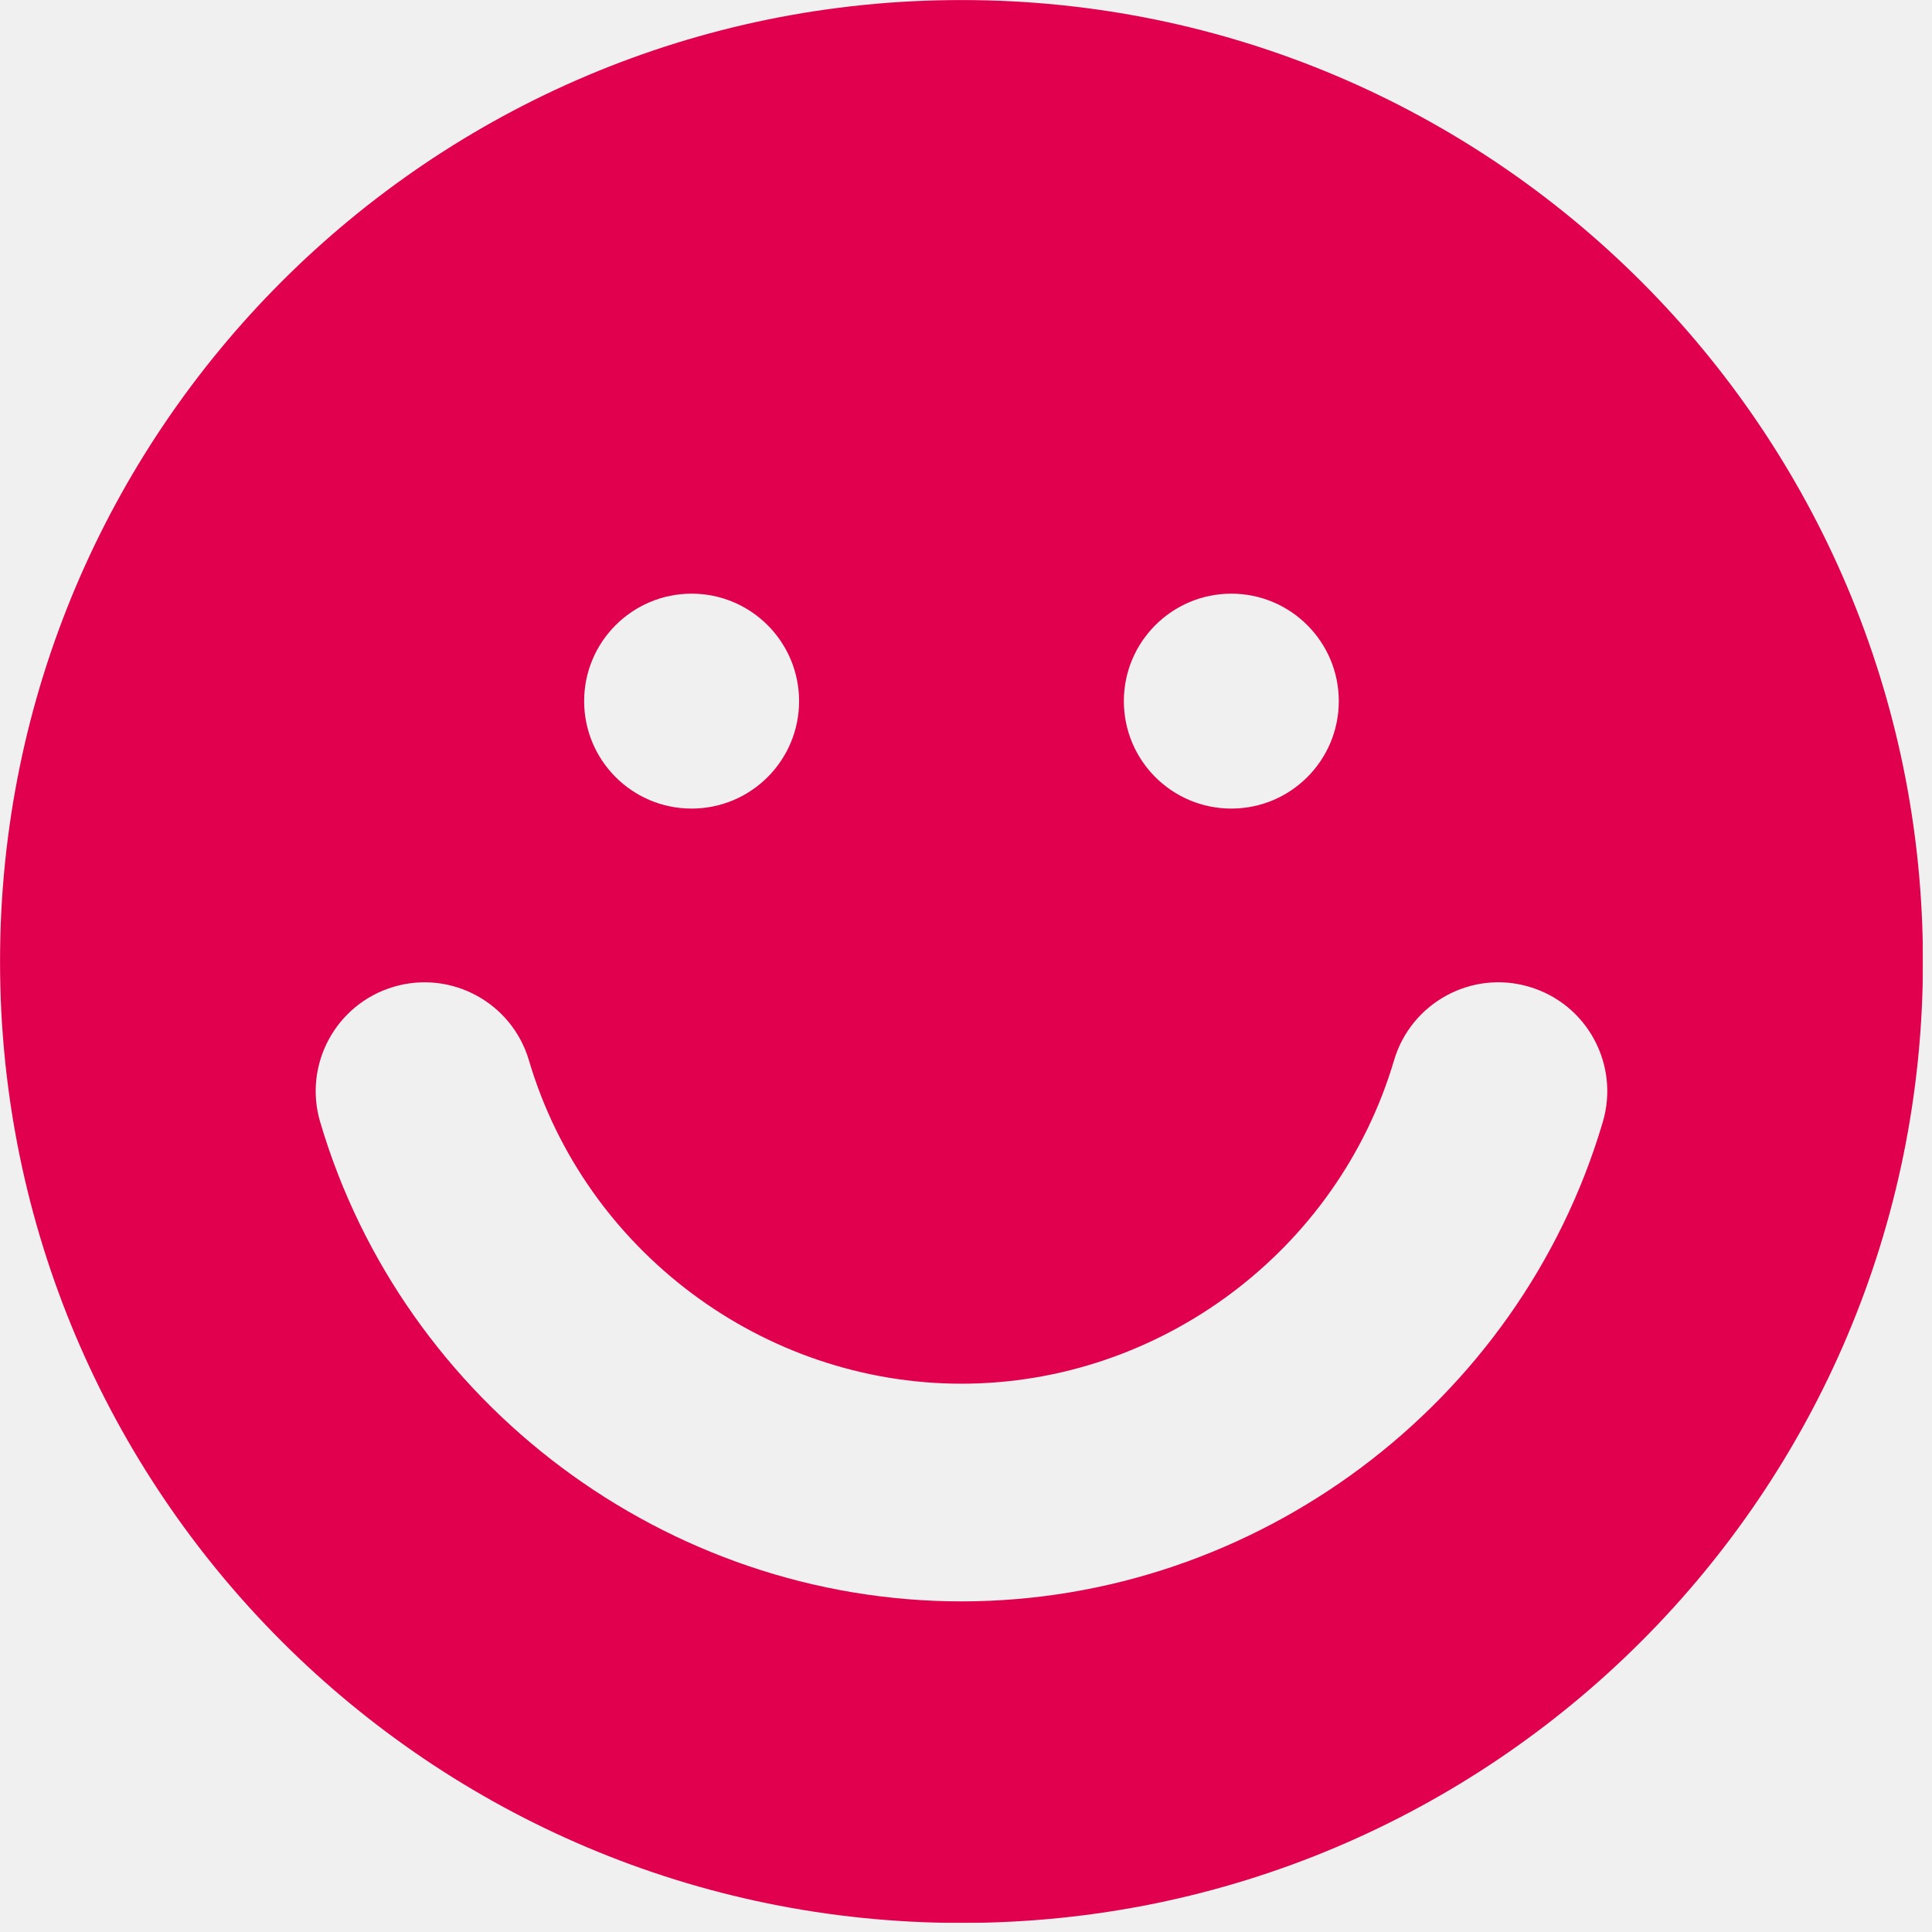
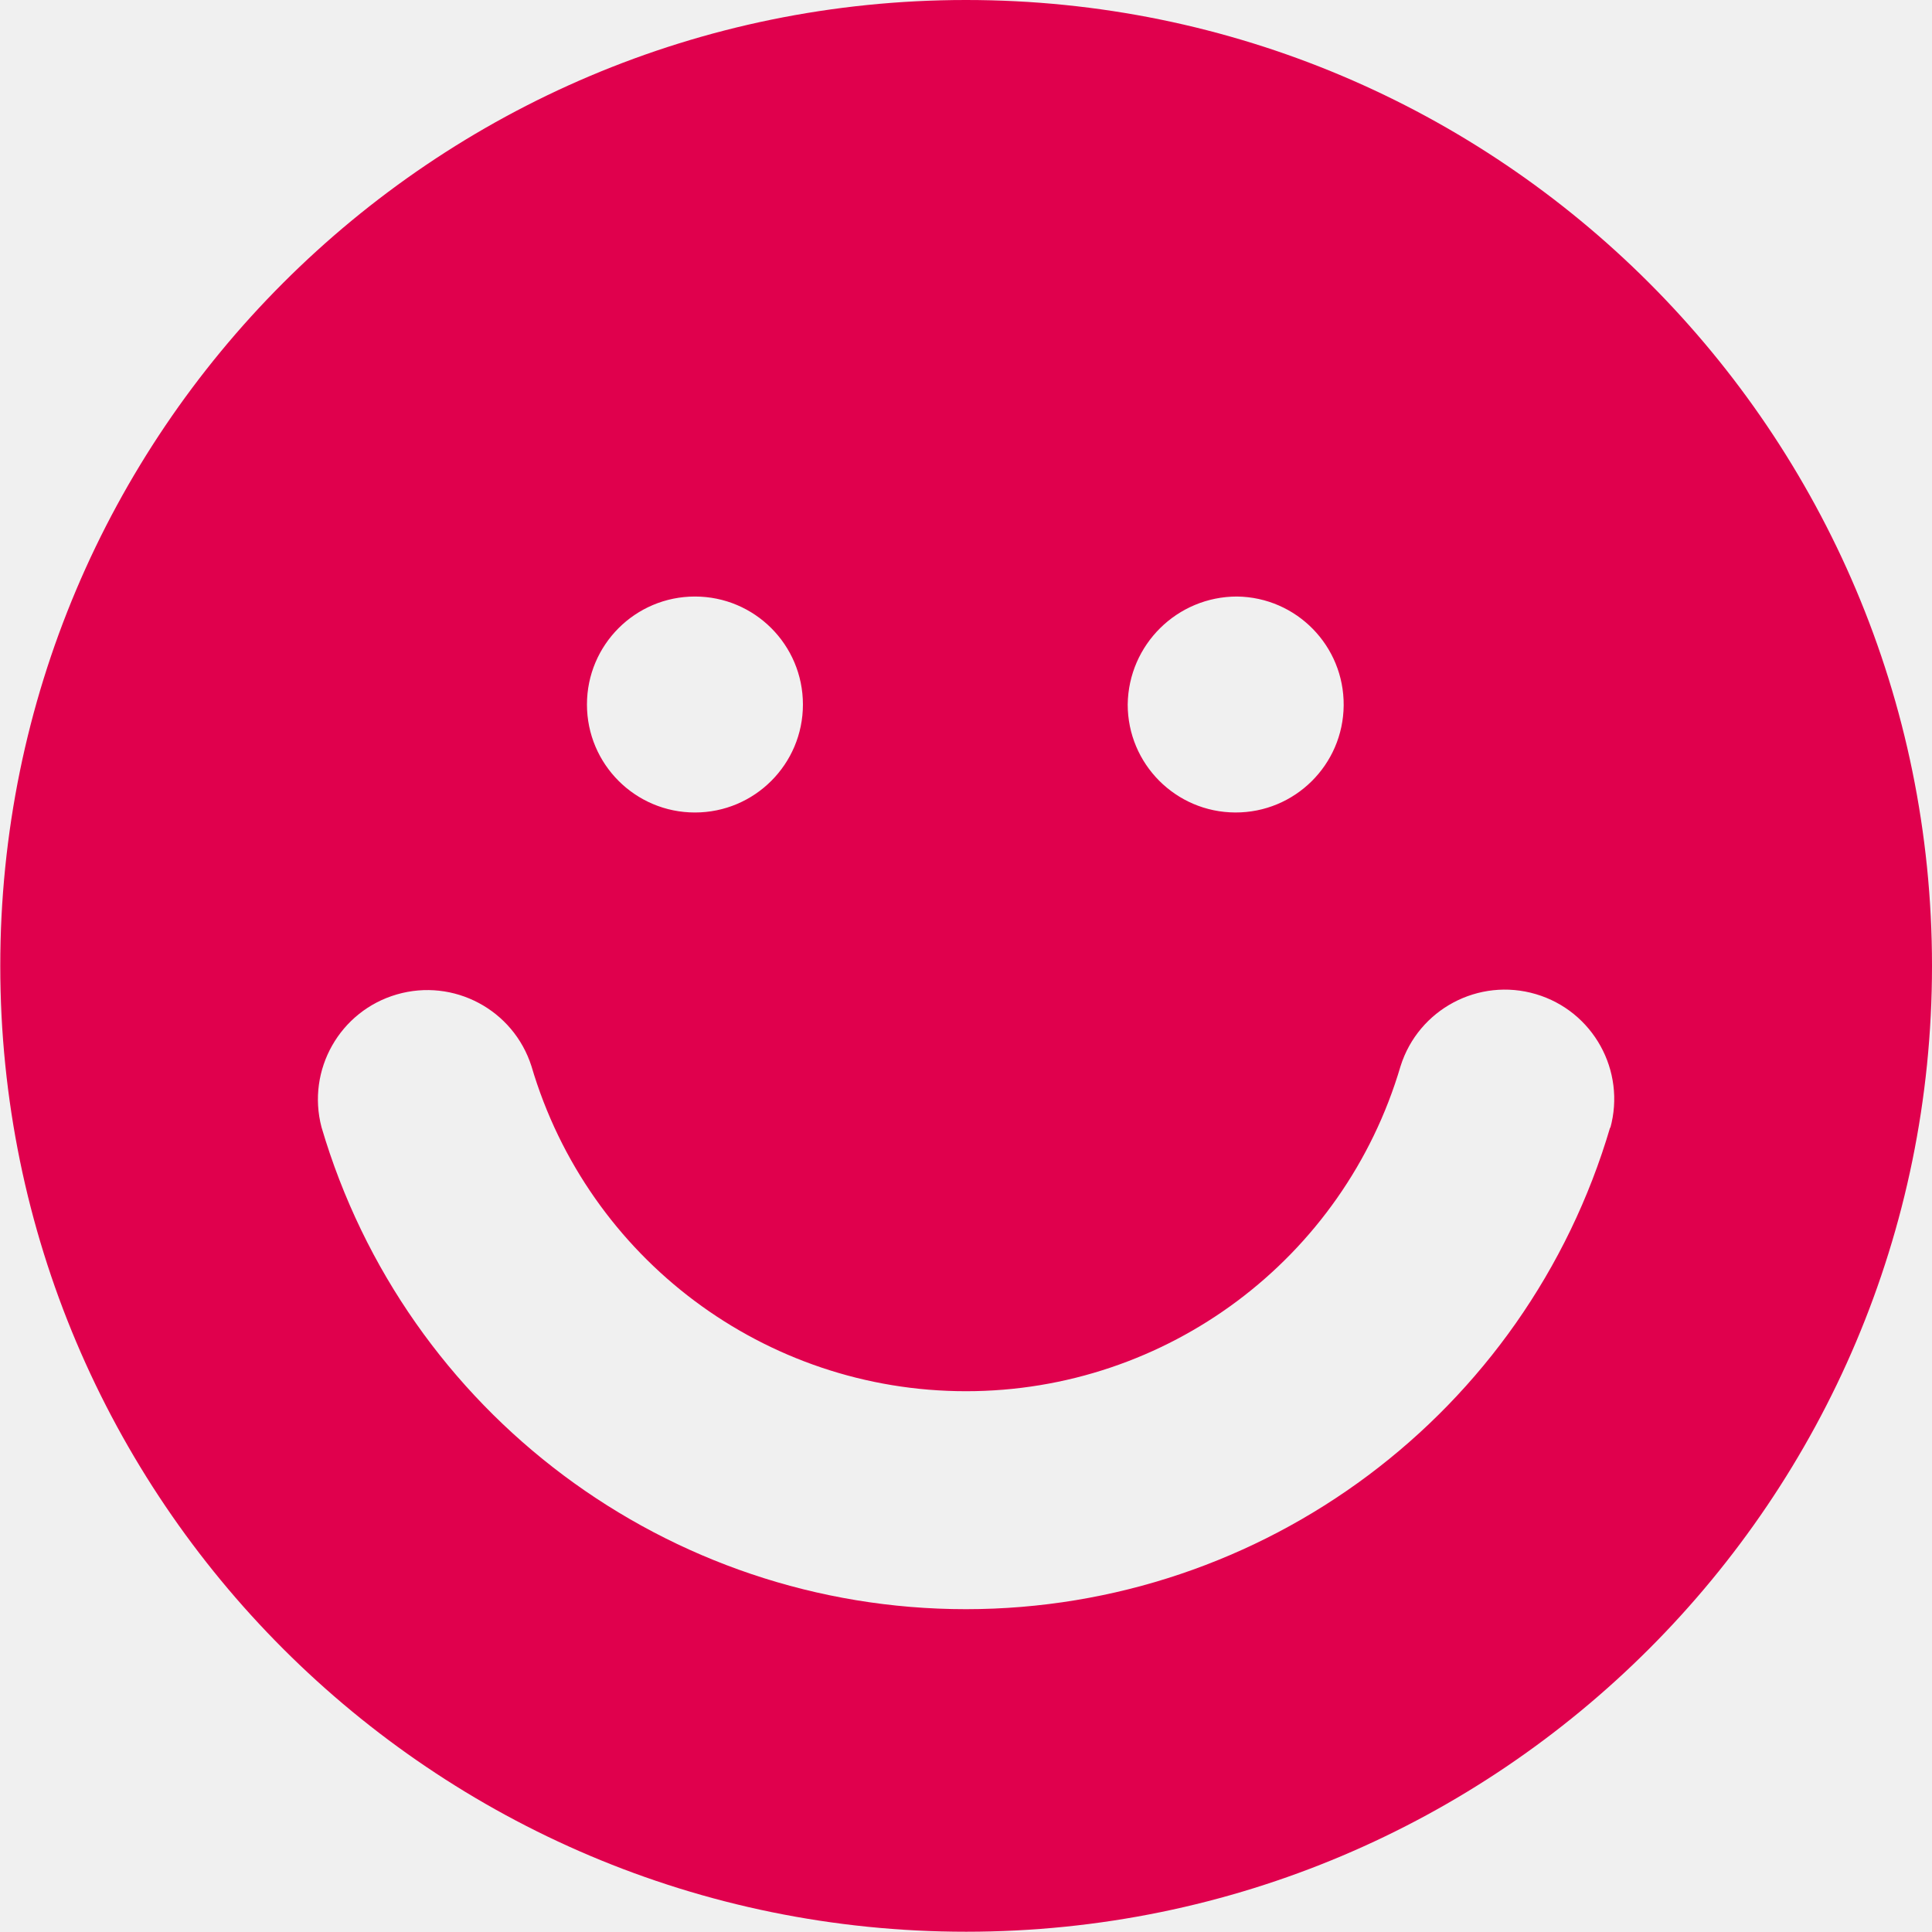
- <svg xmlns="http://www.w3.org/2000/svg" xmlns:xlink="http://www.w3.org/1999/xlink" width="71px" height="71px" viewBox="0 0 71 71" version="1.1">
+ <svg xmlns="http://www.w3.org/2000/svg" id="Layer_1" data-name="Layer 1" viewBox="0 0 70.67 70.67">
  <defs>
-     <polygon id="path-1" points="70.667 70.667 0.001 70.667 0.001 0.001 70.667 0.001 70.667 70.667" />
+     <mask id="mask" x="0" y="0" width="70.67" height="70.67" maskUnits="userSpaceOnUse">
+       <g transform="translate(0 0)">
+         <g id="mask-2">
+           <polygon id="path-1" points="70.67 70.67 0 70.67 0 0 70.67 0 70.67 70.67" style="fill: #fff" />
+         </g>
+       </g>
+     </mask>
  </defs>
-   <g id="Page-1" stroke="none" stroke-width="1" fill="none" fill-rule="evenodd">
-     <g>
-       <mask id="mask-2" fill="white">
-         <use xlink:href="#path-1" />
-       </mask>
-       <g id="Clip-2" />
-       <path d="M58.902,41.233 C55.839,51.606 46.147,58.85 35.334,58.85 C24.519,58.85 14.828,51.606 11.766,41.233 C11.14,39.114 12.351,36.889 14.469,36.264 C16.589,35.637 18.813,36.85 19.438,38.967 C21.504,45.963 28.041,50.85 35.334,50.85 C42.627,50.85 49.164,45.963 51.23,38.967 C51.855,36.849 54.083,35.635 56.199,36.264 C58.318,36.889 59.528,39.115 58.902,41.233 M25.417,21.817 C27.598,21.817 29.366,23.586 29.366,25.766 C29.366,27.948 27.598,29.715 25.417,29.715 C23.236,29.715 21.467,27.948 21.467,25.766 C21.467,23.586 23.236,21.817 25.417,21.817 M45.251,21.817 C47.431,21.817 49.2,23.586 49.2,25.766 C49.2,27.948 47.431,29.715 45.251,29.715 C43.069,29.715 41.301,27.948 41.301,25.766 C41.301,23.586 43.069,21.817 45.251,21.817 M35.334,0.001 C15.82,0.001 0.001,15.819 0.001,35.334 C0.001,54.847 15.82,70.667 35.334,70.667 C54.848,70.667 70.667,54.847 70.667,35.334 C70.667,15.819 54.848,0.001 35.334,0.001" id="Fill-1" fill="#E0004D" mask="url(#mask-2)" />
+   <g id="Page-1">
+     <g style="mask: url(#mask)">
+       <path id="Fill-1" d="M58.9,41.23a24.57,24.57,0,0,1-47.14,0A4,4,0,0,1,19.44,39a16.57,16.57,0,0,0,31.79,0,4,4,0,0,1,7.67,2.27M25.42,21.82a3.95,3.95,0,1,1-3.95,3.95,3.95,3.95,0,0,1,3.95-3.95m19.83,0a3.95,3.95,0,1,1-4,3.95,4,4,0,0,1,4-3.95M35.33,0A35.33,35.33,0,1,0,70.67,35.33,35.33,35.33,0,0,0,35.33,0" transform="translate(0 0)" style="fill: #e0004d" />
    </g>
  </g>
</svg>
